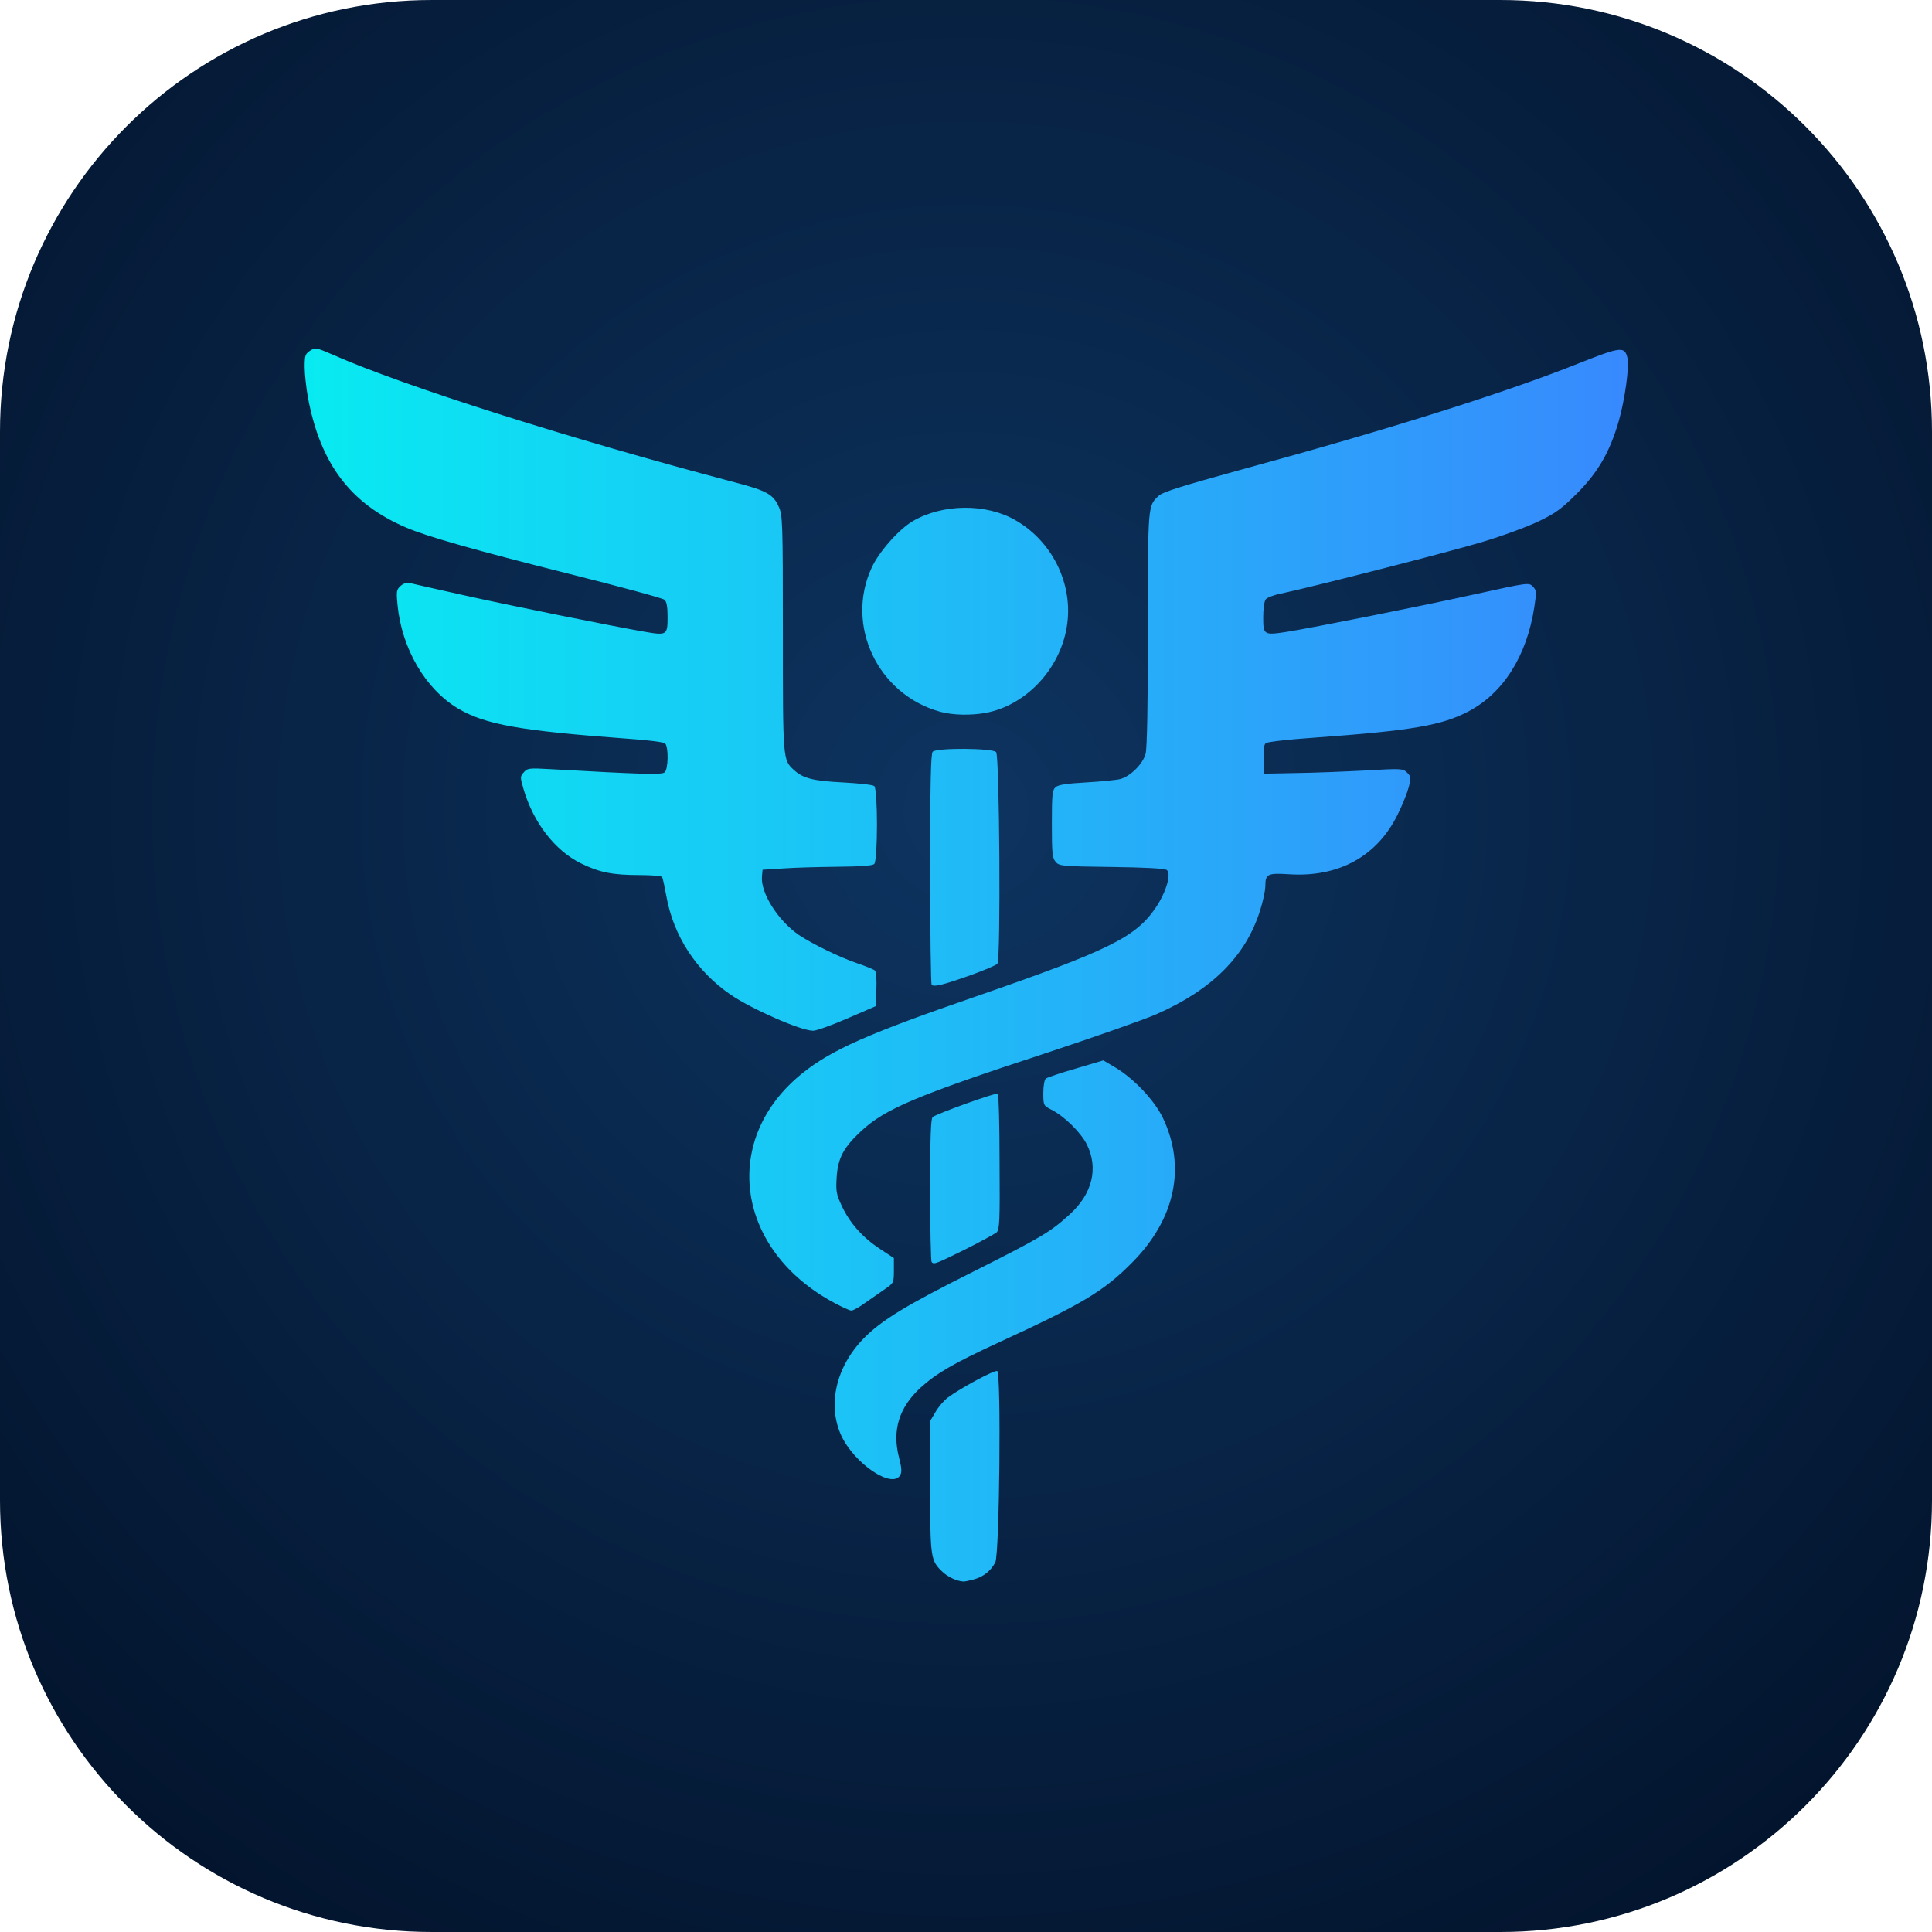
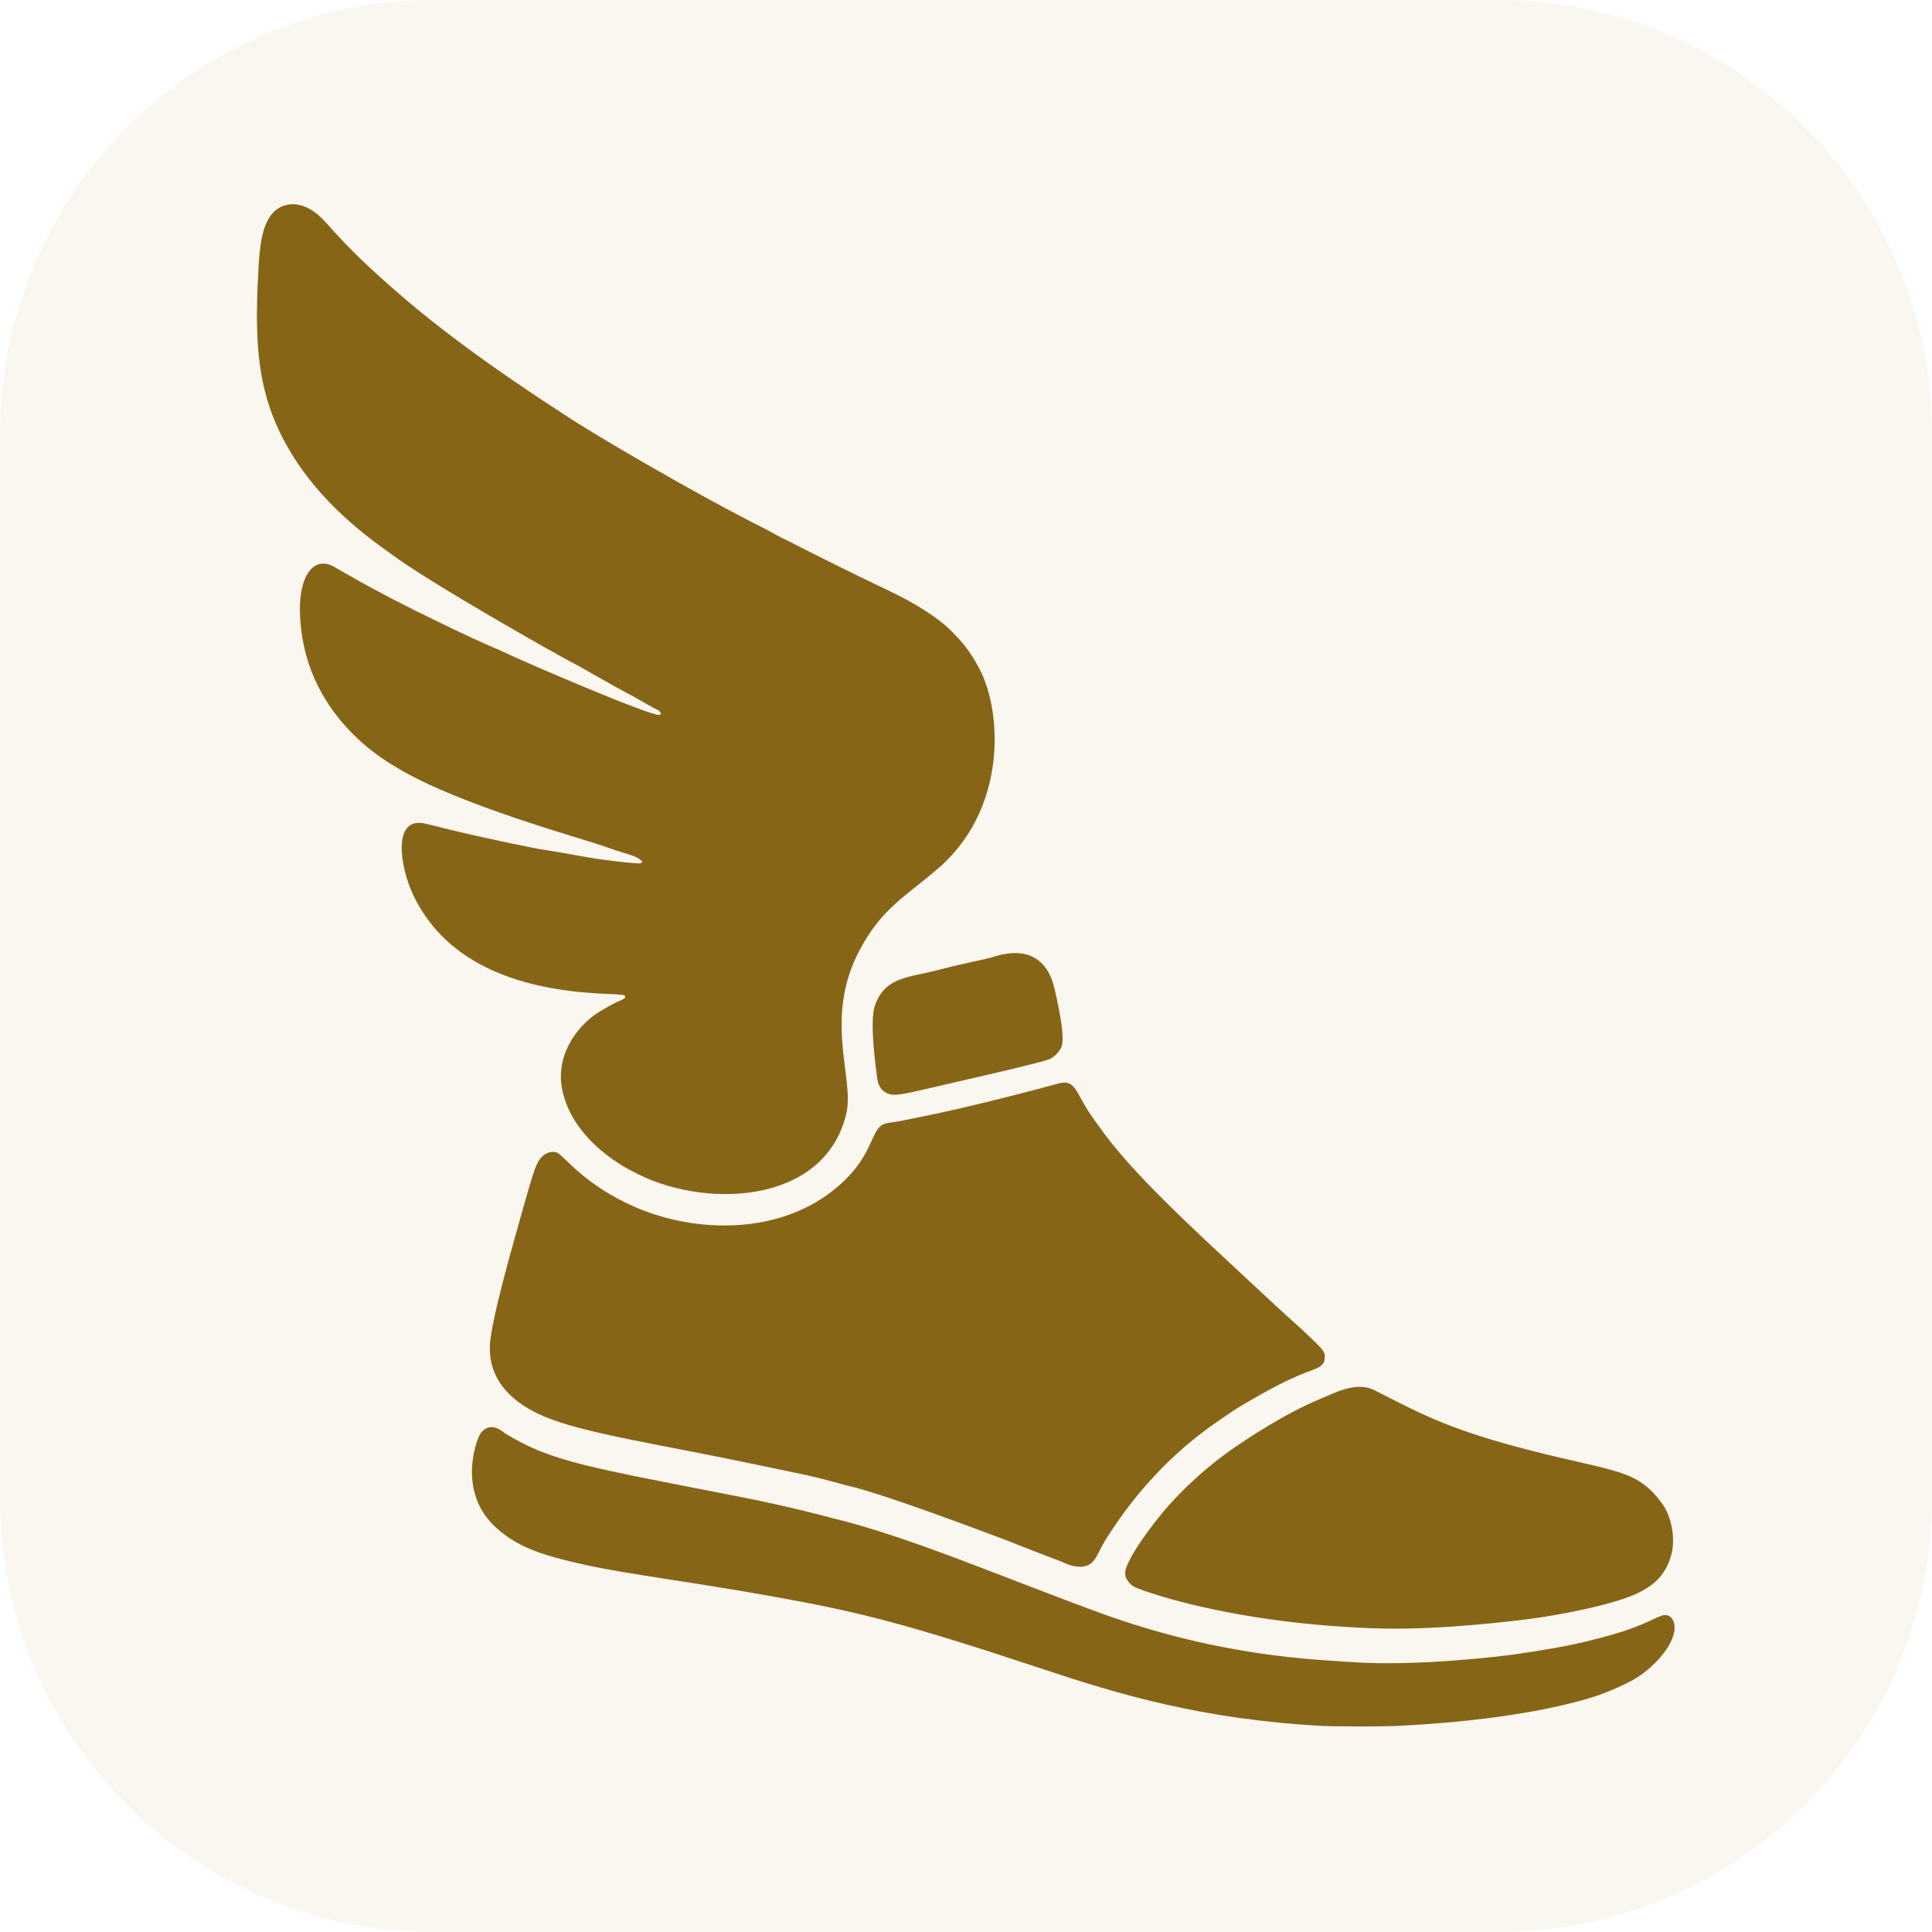
- <svg xmlns="http://www.w3.org/2000/svg" viewBox="0 0 64 64" width="64" height="64">
-   <defs>
-     <linearGradient id="g" x1="0" y1="0" x2="1" y2="0">
-       <stop offset="0" stop-color="#08EBF1" />
-       <stop offset="1" stop-color="#3889FD" />
-     </linearGradient>
-     <radialGradient id="tile" cx="50%" cy="42%" r="75%">
-       <stop offset="0%" stop-color="#0D3460" />
-       <stop offset="100%" stop-color="#021128" />
-     </radialGradient>
-   </defs>
-   <rect width="64" height="64" rx="14.3" fill="url(#tile)" />
-   <g transform="translate(-12.326 -15.707) scale(0.07072)">
-     <path fill="url(#g)" fill-rule="evenodd" d="M630.5 961.9 C634.9 960.7 638.5 957.9 640.5 953.9 C642.5 950.1 643.3 865.1 641.4 864.3 C640 863.8 623.9 872.5 618.2 876.8 C616.4 878.2 613.8 881.2 612.5 883.5 L610 887.7 610 918.4 C610 951.8 610.2 953.1 615.7 958.3 C618.3 960.8 622.4 962.7 625.5 962.9 C626 963 628.3 962.5 630.5 961.9 Z M596 913 C596.8 911.5 596.6 909.4 595.4 904.8 C592.1 892.1 595.4 881.4 605.5 872.1 C612.9 865.4 621.2 860.6 641.1 851.4 C681.3 832.9 691.1 827.1 704.5 813.6 C724.9 793.1 730 768.6 718.9 745.5 C714.9 737.4 705.5 727.4 696.7 722.1 L691.1 718.8 678.3 722.6 C671.3 724.6 664.9 726.8 664.2 727.3 C663.5 727.9 663 730.6 663 734.1 C663 739.9 663.1 740 666.8 741.9 C672.9 745 680.6 752.6 683.4 758.2 C688.9 769.3 686 781.3 675.3 791 C666.4 799.1 662.1 801.7 631.3 817.2 C598.7 833.5 587.2 840.5 578.9 849 C565.9 862.3 561.8 880.1 568.3 894.4 C574.4 907.7 592.4 919.8 596 913 Z M579.8 832.2 C582.7 830.2 586.8 827.3 589 825.8 C592.9 823.1 593 822.9 593 817.2 L593 811.4 586.6 807.2 C578.4 801.8 572.5 795.2 568.7 787.2 C566 781.5 565.8 780.1 566.2 773.5 C566.8 764.5 569.4 759.6 577.8 751.8 C589.1 741.4 603.5 735.3 666 714.8 C687.7 707.6 710.2 699.7 715.9 697.2 C741.9 685.8 757.8 670 764.5 648.7 C765.9 644.4 767 639.2 767 637.1 C767 631.5 768.1 631 777.9 631.6 C801.3 633.2 819.4 623.2 829 603.6 C831.2 599.2 833.5 593.4 834.2 590.7 C835.3 586.4 835.2 585.8 833.4 584 C831.5 582.1 830.8 582 814 583 C804.4 583.5 789.8 584.1 781.5 584.2 L766.5 584.5 766.2 577.9 C766 573.4 766.3 571 767.2 570.2 C767.9 569.6 778.4 568.4 790.4 567.6 C835.7 564.3 849.7 561.9 862.2 555.3 C878.5 546.7 889.5 529.3 893 506.4 C894.1 499.3 894 498.6 892.3 496.8 C890.4 494.9 890 495 865.4 500.4 C838.7 506.3 789.4 516.1 776.8 518.1 C766.3 519.7 766 519.5 766 511.2 C766 507.2 766.5 503.7 767.2 502.8 C767.9 502 771.2 500.7 774.5 500.1 C788.7 497.1 852.9 480.7 868.5 476 C877.9 473.2 889.8 468.8 895 466.3 C903 462.5 905.8 460.4 913.1 453.1 C922.9 443.2 928.3 433.9 932.5 419.5 C935.4 409.5 937.6 393.5 936.6 389.7 C935.3 384.3 933.5 384.5 914.3 392.1 C879.6 406 825.4 423.1 754.6 442.4 C728.5 449.6 719.1 452.5 717.2 454.2 C711.9 459.2 712 457.7 712 516.7 C712 551.6 711.6 572.9 710.9 575.2 C709.6 580 703.8 585.7 699.1 587 C697.1 587.5 689.9 588.2 683 588.6 C674 589.1 670 589.7 668.8 590.8 C667.2 592.1 667 594.3 667 608 C667 621.6 667.2 624.1 668.8 625.8 C670.4 627.8 671.8 627.9 694.9 628.2 C710.4 628.4 719.8 628.9 720.8 629.6 C723.1 631.2 720.6 639.8 715.9 646.9 C706.4 661.1 694.2 667.1 631 689 C581.4 706.1 563.9 713.8 550.3 724.7 C512.3 755 518.4 806 563.1 831.3 C567.7 833.9 572.2 836 573.1 836 C573.9 836 577 834.3 579.8 832.2 Z M626.3 807.4 C633.5 803.8 640.2 800.1 641.1 799.4 C642.5 798.1 642.7 794.2 642.5 766.5 C642.5 749.2 642.1 734.7 641.7 734.4 C641 733.7 613.6 743.6 611.2 745.3 C610.3 746 610 754.1 610 779.5 C610 797.7 610.3 813 610.7 813.3 C611.8 814.5 612.7 814.1 626.3 807.4 Z M571.1 699.2 L584.5 693.4 584.8 685.5 C585 681.2 584.7 677.3 584.1 676.7 C583.6 676.2 579.9 674.7 575.8 673.3 C567.5 670.5 554.7 664.2 548.4 660 C538.6 653.2 530.5 640.3 531.2 632.6 L531.5 629.5 541 628.9 C546.2 628.5 557.7 628.2 566.5 628.1 C577.6 628 583 627.6 583.8 626.8 C585.5 625.1 585.5 591.6 583.8 590.3 C583.1 589.7 576.5 589 569.1 588.6 C555.2 587.9 550.4 586.7 546.1 582.7 C541 578 541 578.1 541 518.8 C541 466.4 540.9 463.3 539 459.3 C536.5 453.7 533.3 451.9 518.7 448.1 C442.4 428 363.2 402.9 330.3 388.3 C322.4 384.9 322 384.8 319.5 386.4 C317.3 387.9 317 388.7 317 393.9 C317 397.1 317.7 403.5 318.5 408.1 C324.3 439.3 338.4 458 364.5 469.2 C374.6 473.5 396.4 479.7 441.3 491 C464.8 496.9 484.7 502.3 485.5 503 C486.6 503.9 487 506.3 487 511.2 C487 519.5 486.6 519.8 476.7 518.1 C461.5 515.5 412.5 505.6 391.5 500.9 C379.4 498.2 368.3 495.7 366.7 495.3 C364.8 494.9 363.3 495.3 361.9 496.6 C360 498.3 359.9 499.2 360.5 505.4 C362.5 526 373.6 544.9 388.9 554 C401.6 561.5 417.9 564.4 468 568.1 C477.1 568.7 485.1 569.7 485.8 570.3 C487.5 571.7 487.4 582.4 485.6 583.9 C484.2 585.1 473.4 584.7 432.5 582.4 C422.2 581.8 421.4 581.9 419.7 583.8 C417.9 585.8 417.9 586.1 419.5 591.6 C424.1 607.4 434.2 620.5 446.4 626.5 C455.1 630.8 461.3 632 474.1 632 C479.5 632 484.1 632.4 484.4 632.9 C484.8 633.4 485.6 637.4 486.4 641.7 C489.7 660.4 500.4 676.9 516.5 688 C526.3 694.7 549.1 704.8 555.1 704.9 C556.5 705 563.7 702.4 571.1 699.2 Z M628.9 678.9 C635.3 676.6 641 674.2 641.5 673.5 C643.1 671.6 642.5 576.3 640.9 574.4 C639.4 572.5 613.1 572.3 611.2 574.2 C610.3 575.1 610 588.7 610 629 C610 658.5 610.3 683 610.7 683.4 C611.8 684.5 616 683.5 628.9 678.9 Z M636.1 556 C654.1 552.6 669.6 536.9 673.6 517.8 C677.9 497.7 668.2 476.3 650 465.8 C636.2 457.8 615.8 458 601.7 466.3 C595.3 470.1 586.1 480.5 582.7 487.8 C570 514.9 585.4 547.4 614.7 555.5 C620.6 557.1 629 557.3 636.1 556 Z" />
+ <svg xmlns="http://www.w3.org/2000/svg" viewBox="0 0 1024 1024" width="512" height="512">
+   <style>.tile{fill:#FAF7F0}.mark{fill:#876517}@media(prefers-color-scheme:dark){.tile{fill:#141425}.mark{fill:#FFD700}}</style>
+   <rect class="tile" width="1024" height="1024" rx="230" />
+   <g class="mark" fill-rule="evenodd" transform="translate(136.17 108.24) scale(0.98)">
+     <g transform="matrix(1,0,0,1,-156.3261,-71.27956)">
+       <g id="Sandal" transform="matrix(1.224609,0,0,1.224609,-103,-159)">
+         <path d="M347.274,280.801C358.958,288.681 404.443,315.518 437.266,331.968C438.822,332.748 442.436,334.947 445.565,336.365C447.26,337.133 447.173,337.259 466.342,346.811C478.779,353.009 478.785,352.911 491.281,358.938C511.199,368.545 518.08,376.038 519.945,378.068C522.161,380.482 526.097,384.106 530.899,393.31C541.098,412.862 542.432,453.816 514.607,479.62C513.283,480.848 513.331,480.864 511.886,481.981C498.406,493.667 487.618,499.006 477.821,517.669C461.976,547.855 475.664,573.934 472.115,589.415C462.701,630.476 407.998,632.046 377.263,614.94C377.07,614.833 350.938,602.495 346.496,578.501C343.481,562.212 355.159,549.106 363.455,544.424C364.094,544.064 368.377,541.316 372.564,539.609C373.607,539.183 373.544,539.126 374.443,538.463C374.186,538.271 374.493,537.716 374.236,537.524C371.342,535.364 304.143,542.037 280.889,493.312C274.813,480.581 271.634,458.808 285.505,461.471C289.748,462.285 299.489,465.438 335.469,472.648C337.377,473.03 337.409,472.793 359.445,476.762C362.764,477.359 380.047,479.596 381.3,479.084C381.384,479.05 381.359,479.025 382.093,478.283C377.974,475.036 377.445,476.077 365.423,471.727C355.798,468.245 300.95,453.419 273.809,437.011C269.589,434.46 231.471,413.846 230.754,367.492C230.516,352.06 236.894,343.233 245.727,348.102C251.237,351.14 266.577,360.883 307.342,379.855C315.253,383.537 315.357,383.257 323.267,386.979C332.571,391.356 386.053,414.316 389.537,413.587C389.786,413.535 389.952,413.26 390.202,413.208C390.118,413.069 390.203,412.442 389.272,411.673C388.821,411.301 388.629,411.631 378.409,405.646C376.927,404.779 376.797,405.033 359.627,395.252C358.817,394.791 351.585,390.671 349.432,389.629C347.607,388.745 289.465,356.263 270.675,342.262C264.765,337.859 243.031,323.504 228.042,299.809C212.32,274.956 210.501,252.281 212.35,218.493C213.037,205.933 213.829,191.33 224.487,188.452C231.735,186.495 238.139,192.159 239.052,192.967C244.983,198.213 248.864,205.728 277.669,230.296C307.314,255.58 345.083,279.207 347.274,280.801Z" />
+         <path d="M683.093,699.29C682.806,699.618 682.655,700.05 682.368,700.378C679.714,703.401 675.525,702.298 656.254,713.065C655.127,713.695 645.697,718.963 642.367,721.3C635.04,726.444 611.853,740.175 590.197,772.304C583.704,781.936 584.412,782.35 582.002,786.183C577.627,793.143 568.334,788.021 567.422,787.673C544.291,778.85 544.362,778.69 542.348,777.93C483.389,755.693 474.505,754.499 472.387,753.92C453.655,748.799 453.586,749.205 434.562,745.169C390.18,735.754 356.487,731.02 338.545,723.389C310.637,711.519 314.514,691.842 315.162,687.444C316.789,676.403 323.44,652.445 324.277,649.432C334.077,614.13 334.641,613.189 336.323,610.386C338.409,606.908 342.195,605.931 344.318,606.918C347.734,608.505 356.497,621.448 379.59,631.281C405.62,642.364 443.36,643.655 468.609,621.627C486.068,606.395 481.863,595.062 490.546,593.788C498.133,592.674 498.058,592.445 505.588,590.974C526.253,586.939 558.793,578.312 565.48,576.429C573.591,574.147 573.302,580.623 580.317,590.624C583.705,595.455 583.76,595.403 584.052,595.823C597.693,615.447 626.081,641.316 647.604,661.391C671.427,683.612 671.598,683.398 673.641,685.358C683.023,694.356 684.081,694.568 683.093,699.29Z" />
+         <path d="M831.68,829.665C831.018,830.432 827.56,834.438 822.238,838.107C818.357,840.782 808.754,845.185 801.478,847.433C767.511,857.929 720.606,859.737 718.523,859.906C710.69,860.546 686.276,860.307 682.518,860.102C629.106,857.194 592.829,846.27 558.385,834.832C496.218,814.188 476.399,809.568 440.568,803.1C403.579,796.423 376.824,793.313 357.578,789.144C335.809,784.427 326.354,780.565 317.443,772.569C299.889,756.819 308.73,733.12 310.701,730.66C315.22,725.019 320.503,730.394 321.74,731.136C342.273,743.463 356.716,745.516 425.597,759.017C448.395,763.486 464.476,767.97 465.568,768.232C500.272,776.558 542.174,794.939 584.564,810.336C637.863,829.696 679.374,830.751 695.476,831.906C723.678,833.927 762.06,829.223 766.514,828.592C792.994,824.84 802.29,821.905 802.578,821.834C823.259,816.749 827.961,812.68 832.438,811.308C837.388,809.791 841.984,817.584 831.68,829.665Z" />
+         <path d="M597.095,796.937C595.643,794.942 595.362,794.996 595.234,792.521C594.982,787.66 607.439,769.983 617.446,759.45C631.238,744.933 644.195,736.655 645.15,736.005C647.909,734.126 665.279,722.301 681.538,715.591C687.4,713.171 697.254,707.718 705.332,711.838C727.045,722.911 739.093,729.487 775.438,738.739C812.108,748.074 821.095,746.686 832.227,761.701C837.048,768.205 837.948,777.924 836.653,783.536C834.045,794.827 826.644,798.834 822.288,801.09C811.612,806.619 784.693,811.537 772.445,813.026C725.157,818.775 703.711,817.025 692.509,816.349C653.776,814.011 621.417,806.651 603.543,800.351C598.633,798.62 598.685,798.481 597.095,796.937Z" />
+         <path d="M488.392,579.649C488.193,579.438 486.254,578.002 485.768,574.456C482.11,547.78 484.207,542.904 485.284,540.401C490.034,529.356 499.791,529.523 511.504,526.515C527.131,522.503 529.73,522.437 536.523,520.584C538.907,519.934 558.913,512.163 564.05,534.591C569.893,560.098 567.09,560.369 565.573,562.57C565.382,562.783 564.531,564.101 562.402,565.324C562.179,565.453 562.068,566.213 527.412,574.123C494.384,581.661 492.958,582.925 488.392,579.649Z" />
+       </g>
+     </g>
  </g>
</svg>
